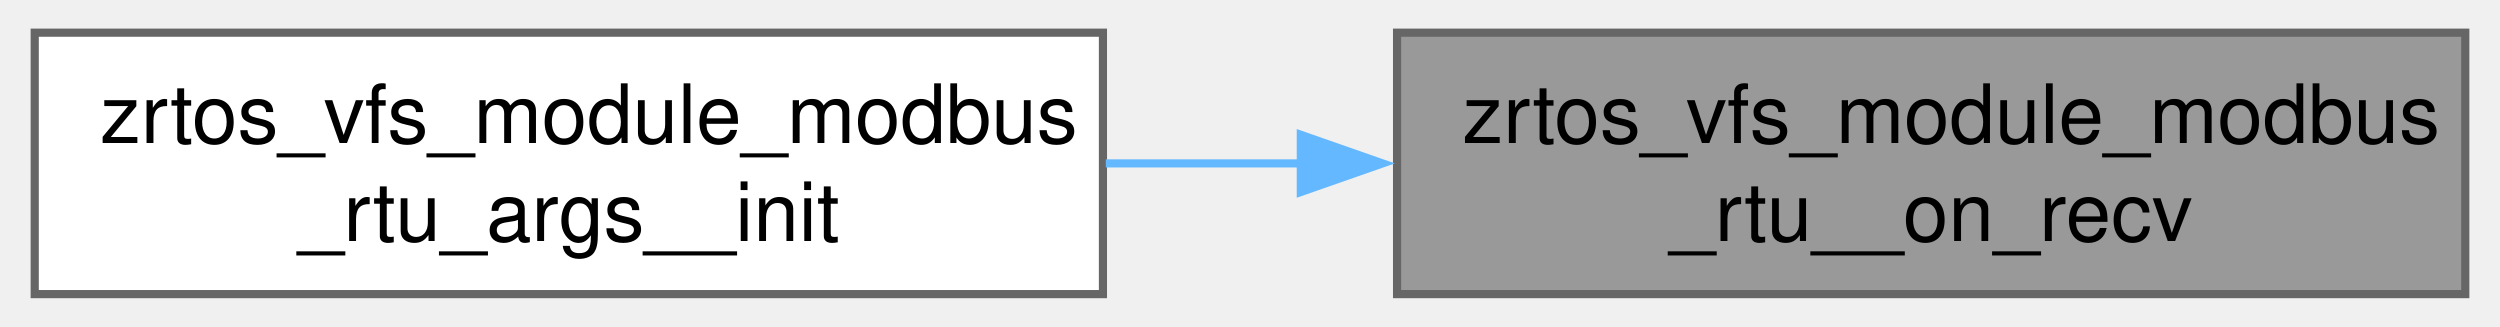
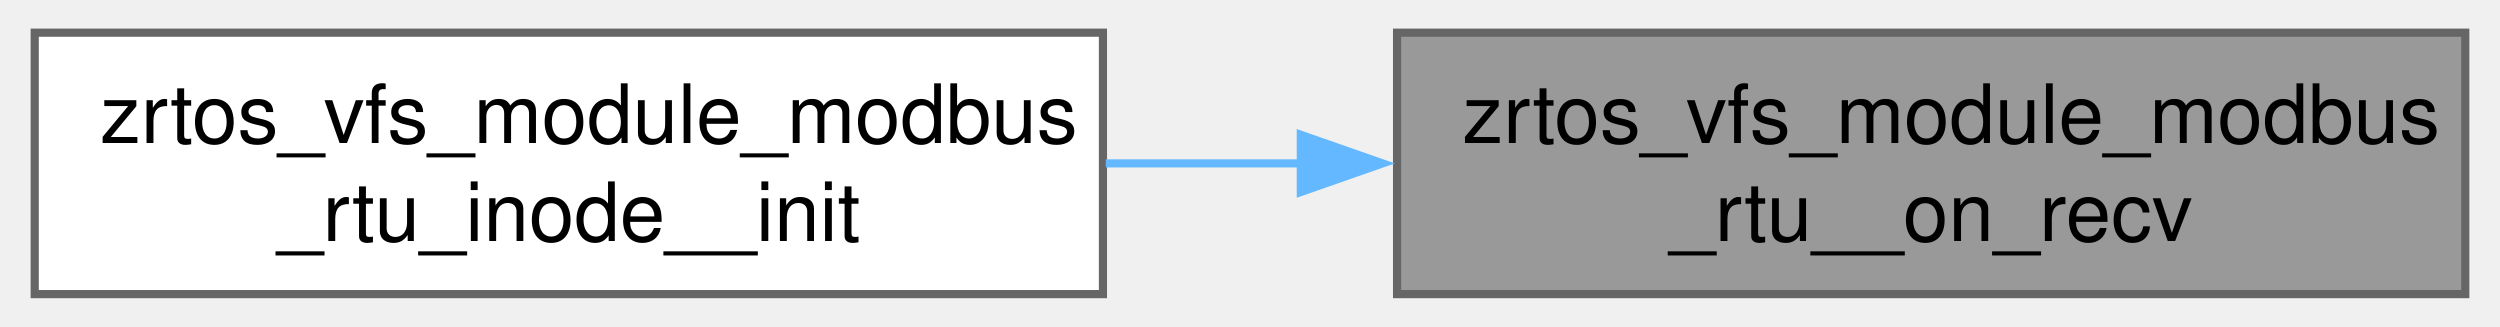
<svg xmlns="http://www.w3.org/2000/svg" xmlns:xlink="http://www.w3.org/1999/xlink" width="306pt" height="40pt" viewBox="0.00 0.00 305.50 40.00">
  <g id="graph0" class="graph" transform="scale(1 1) rotate(0) translate(4 36)">
    <g id="Node000001" class="node">
      <g id="a_Node000001">
        <a xlink:title=" ">
          <polygon fill="#999999" stroke="#666666" points="297.5,-32 166.75,-32 166.75,0 297.5,0 297.5,-32" />
          <text text-anchor="start" x="174.75" y="-18.5" font-family="Helvetica,sans-Serif" font-size="10.00">zrtos_vfs_module_modbus</text>
          <text text-anchor="middle" x="232.12" y="-6.5" font-family="Helvetica,sans-Serif" font-size="10.00">_rtu__on_recv</text>
        </a>
      </g>
    </g>
    <g id="Node000002" class="node">
      <g id="a_Node000002">
-         <a xlink:href="rtu_8h.html#aac1c0a8f15ec0cd7540f53a61fe9ff08" target="_top" xlink:title=" ">
+         <a xlink:href="rtu_8h.html#a2376d02a52d42eef634ef843afc499f3" target="_top" xlink:title=" ">
          <polygon fill="white" stroke="#666666" points="130.75,-32 0,-32 0,0 130.75,0 130.75,-32" />
          <text text-anchor="start" x="8" y="-18.5" font-family="Helvetica,sans-Serif" font-size="10.00">zrtos_vfs_module_modbus</text>
-           <text text-anchor="middle" x="65.38" y="-6.5" font-family="Helvetica,sans-Serif" font-size="10.00">_rtu_args__init</text>
+           <text text-anchor="middle" x="65.38" y="-6.5" font-family="Helvetica,sans-Serif" font-size="10.00">_rtu_inode__init</text>
        </a>
      </g>
    </g>
    <g id="edge1_Node000001_Node000002" class="edge">
      <g id="a_edge1_Node000001_Node000002">
        <a xlink:title=" ">
          <path fill="none" stroke="#63b8ff" d="M155.19,-16C147.14,-16 139.01,-16 131.1,-16" />
          <polygon fill="#63b8ff" stroke="#63b8ff" points="154.97,-19.5 164.97,-16 154.97,-12.5 154.97,-19.5" />
        </a>
      </g>
    </g>
  </g>
</svg>
